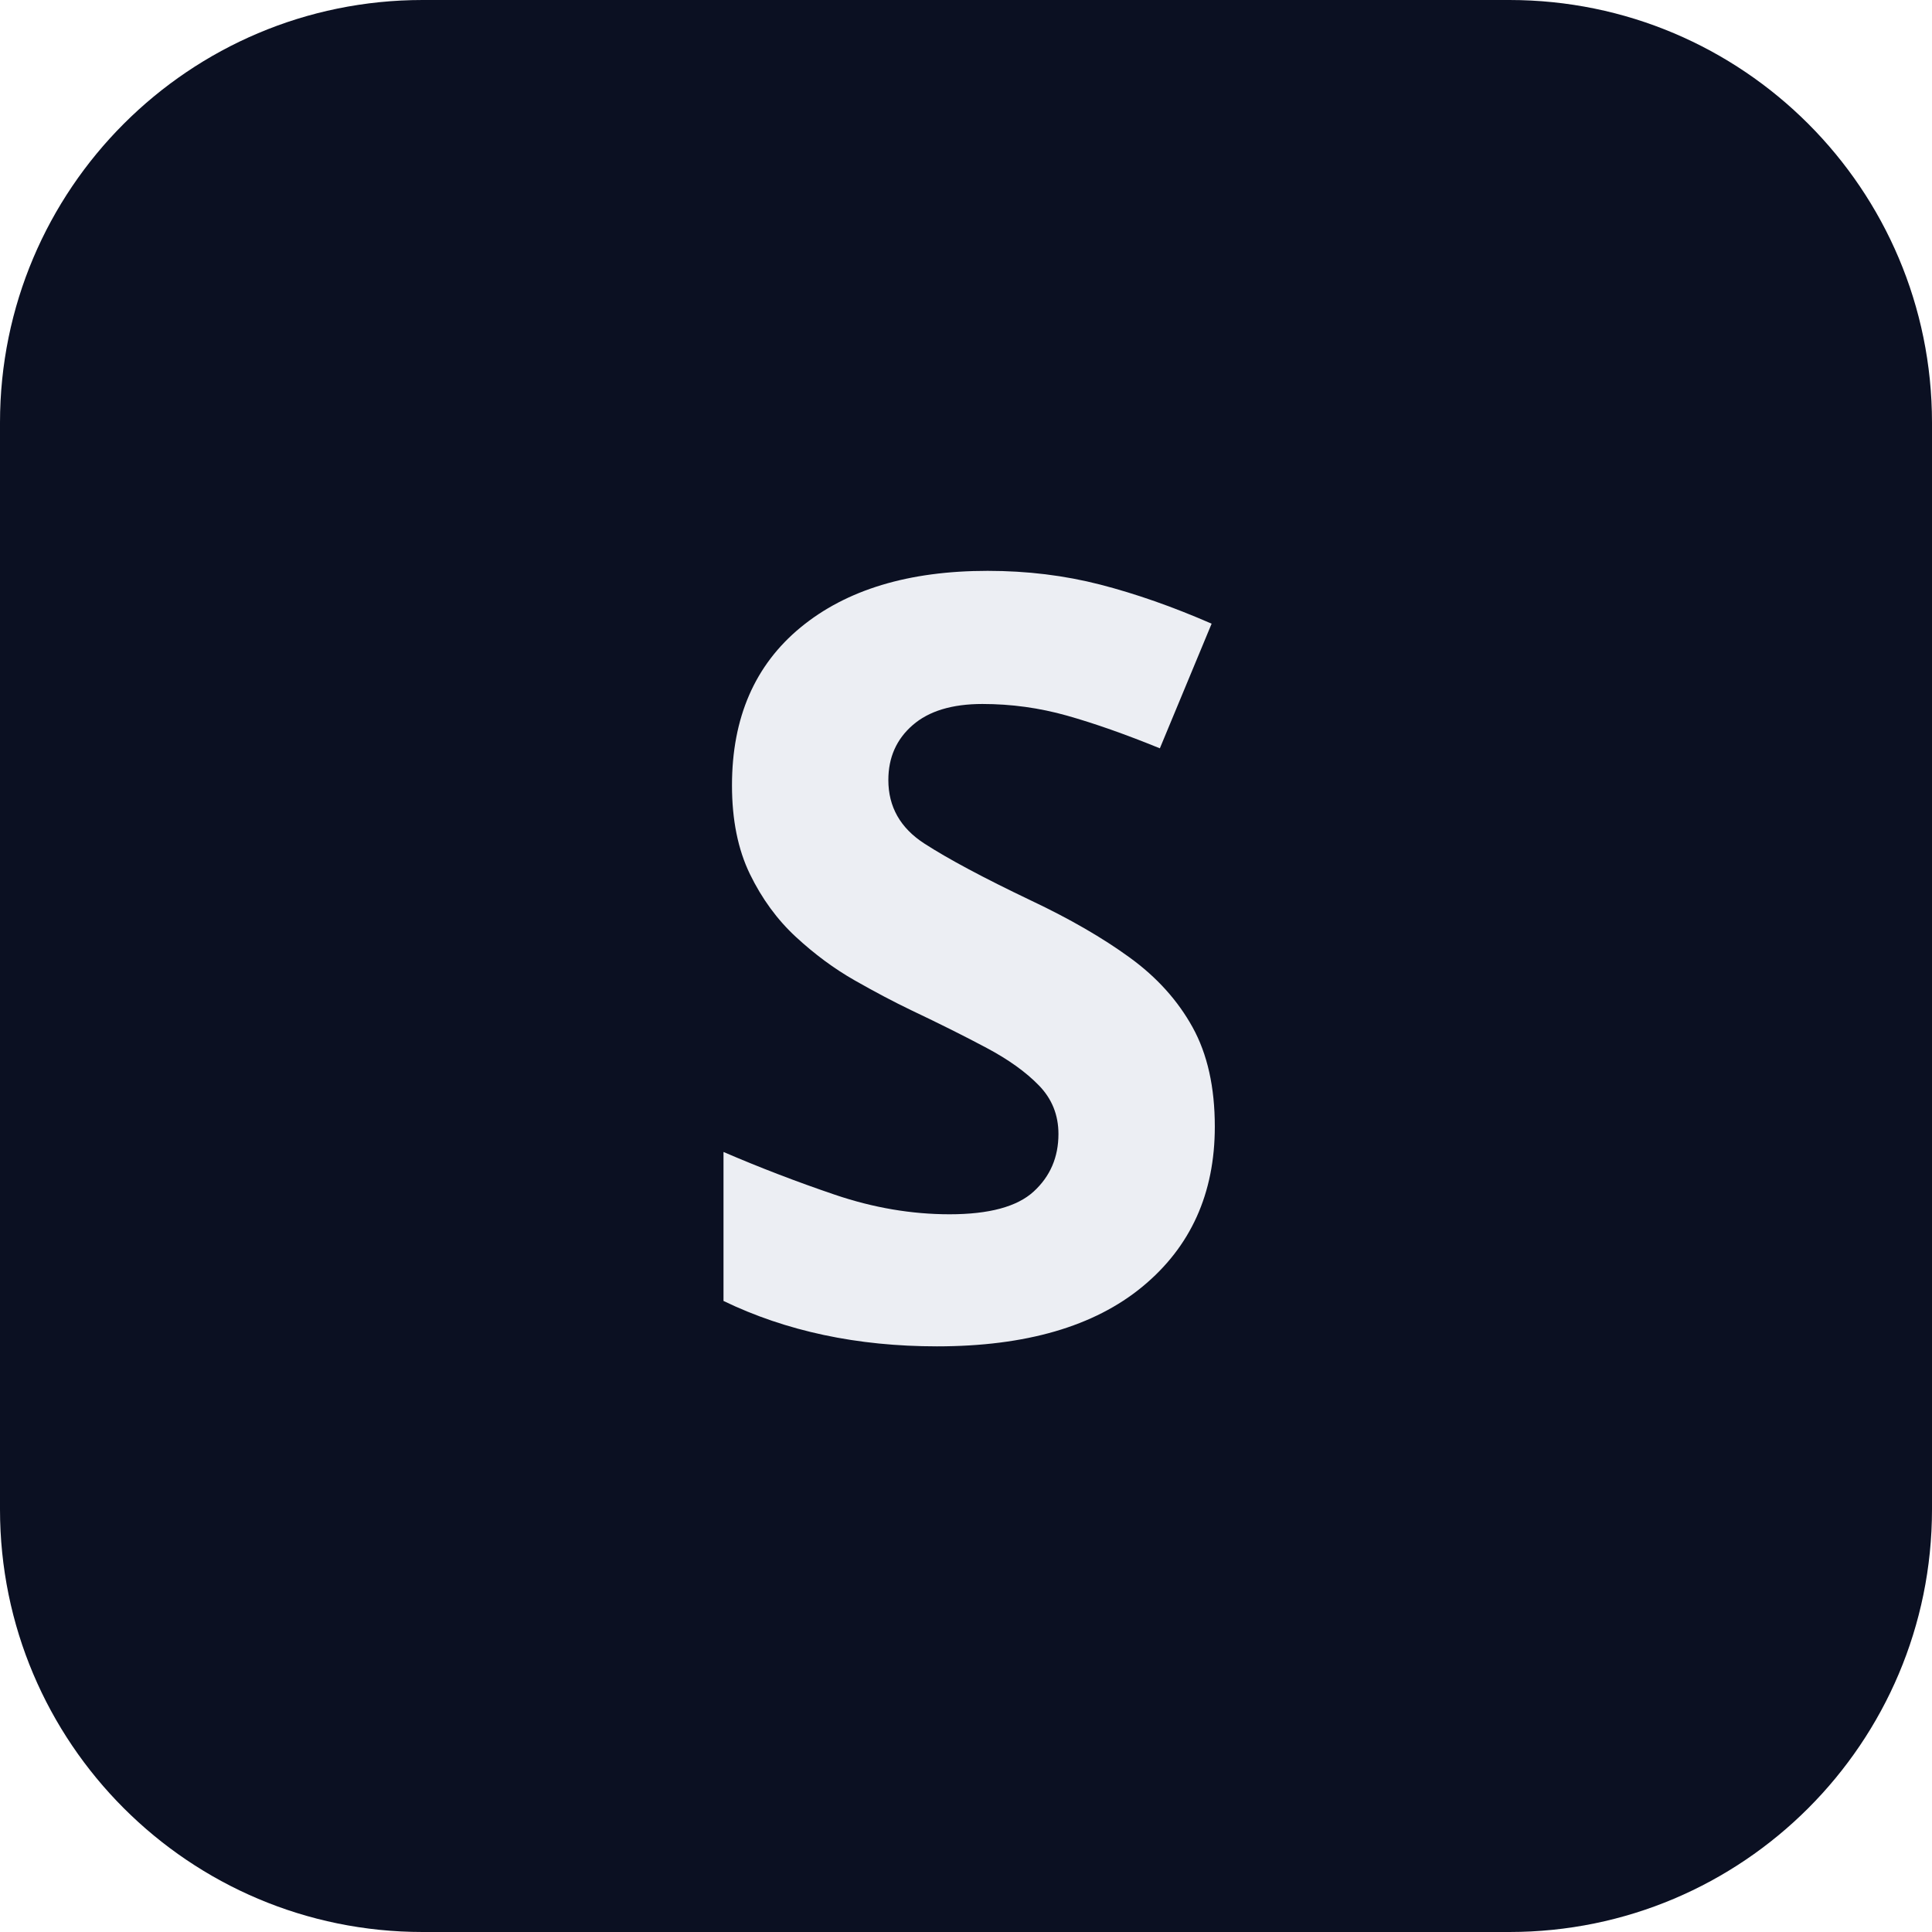
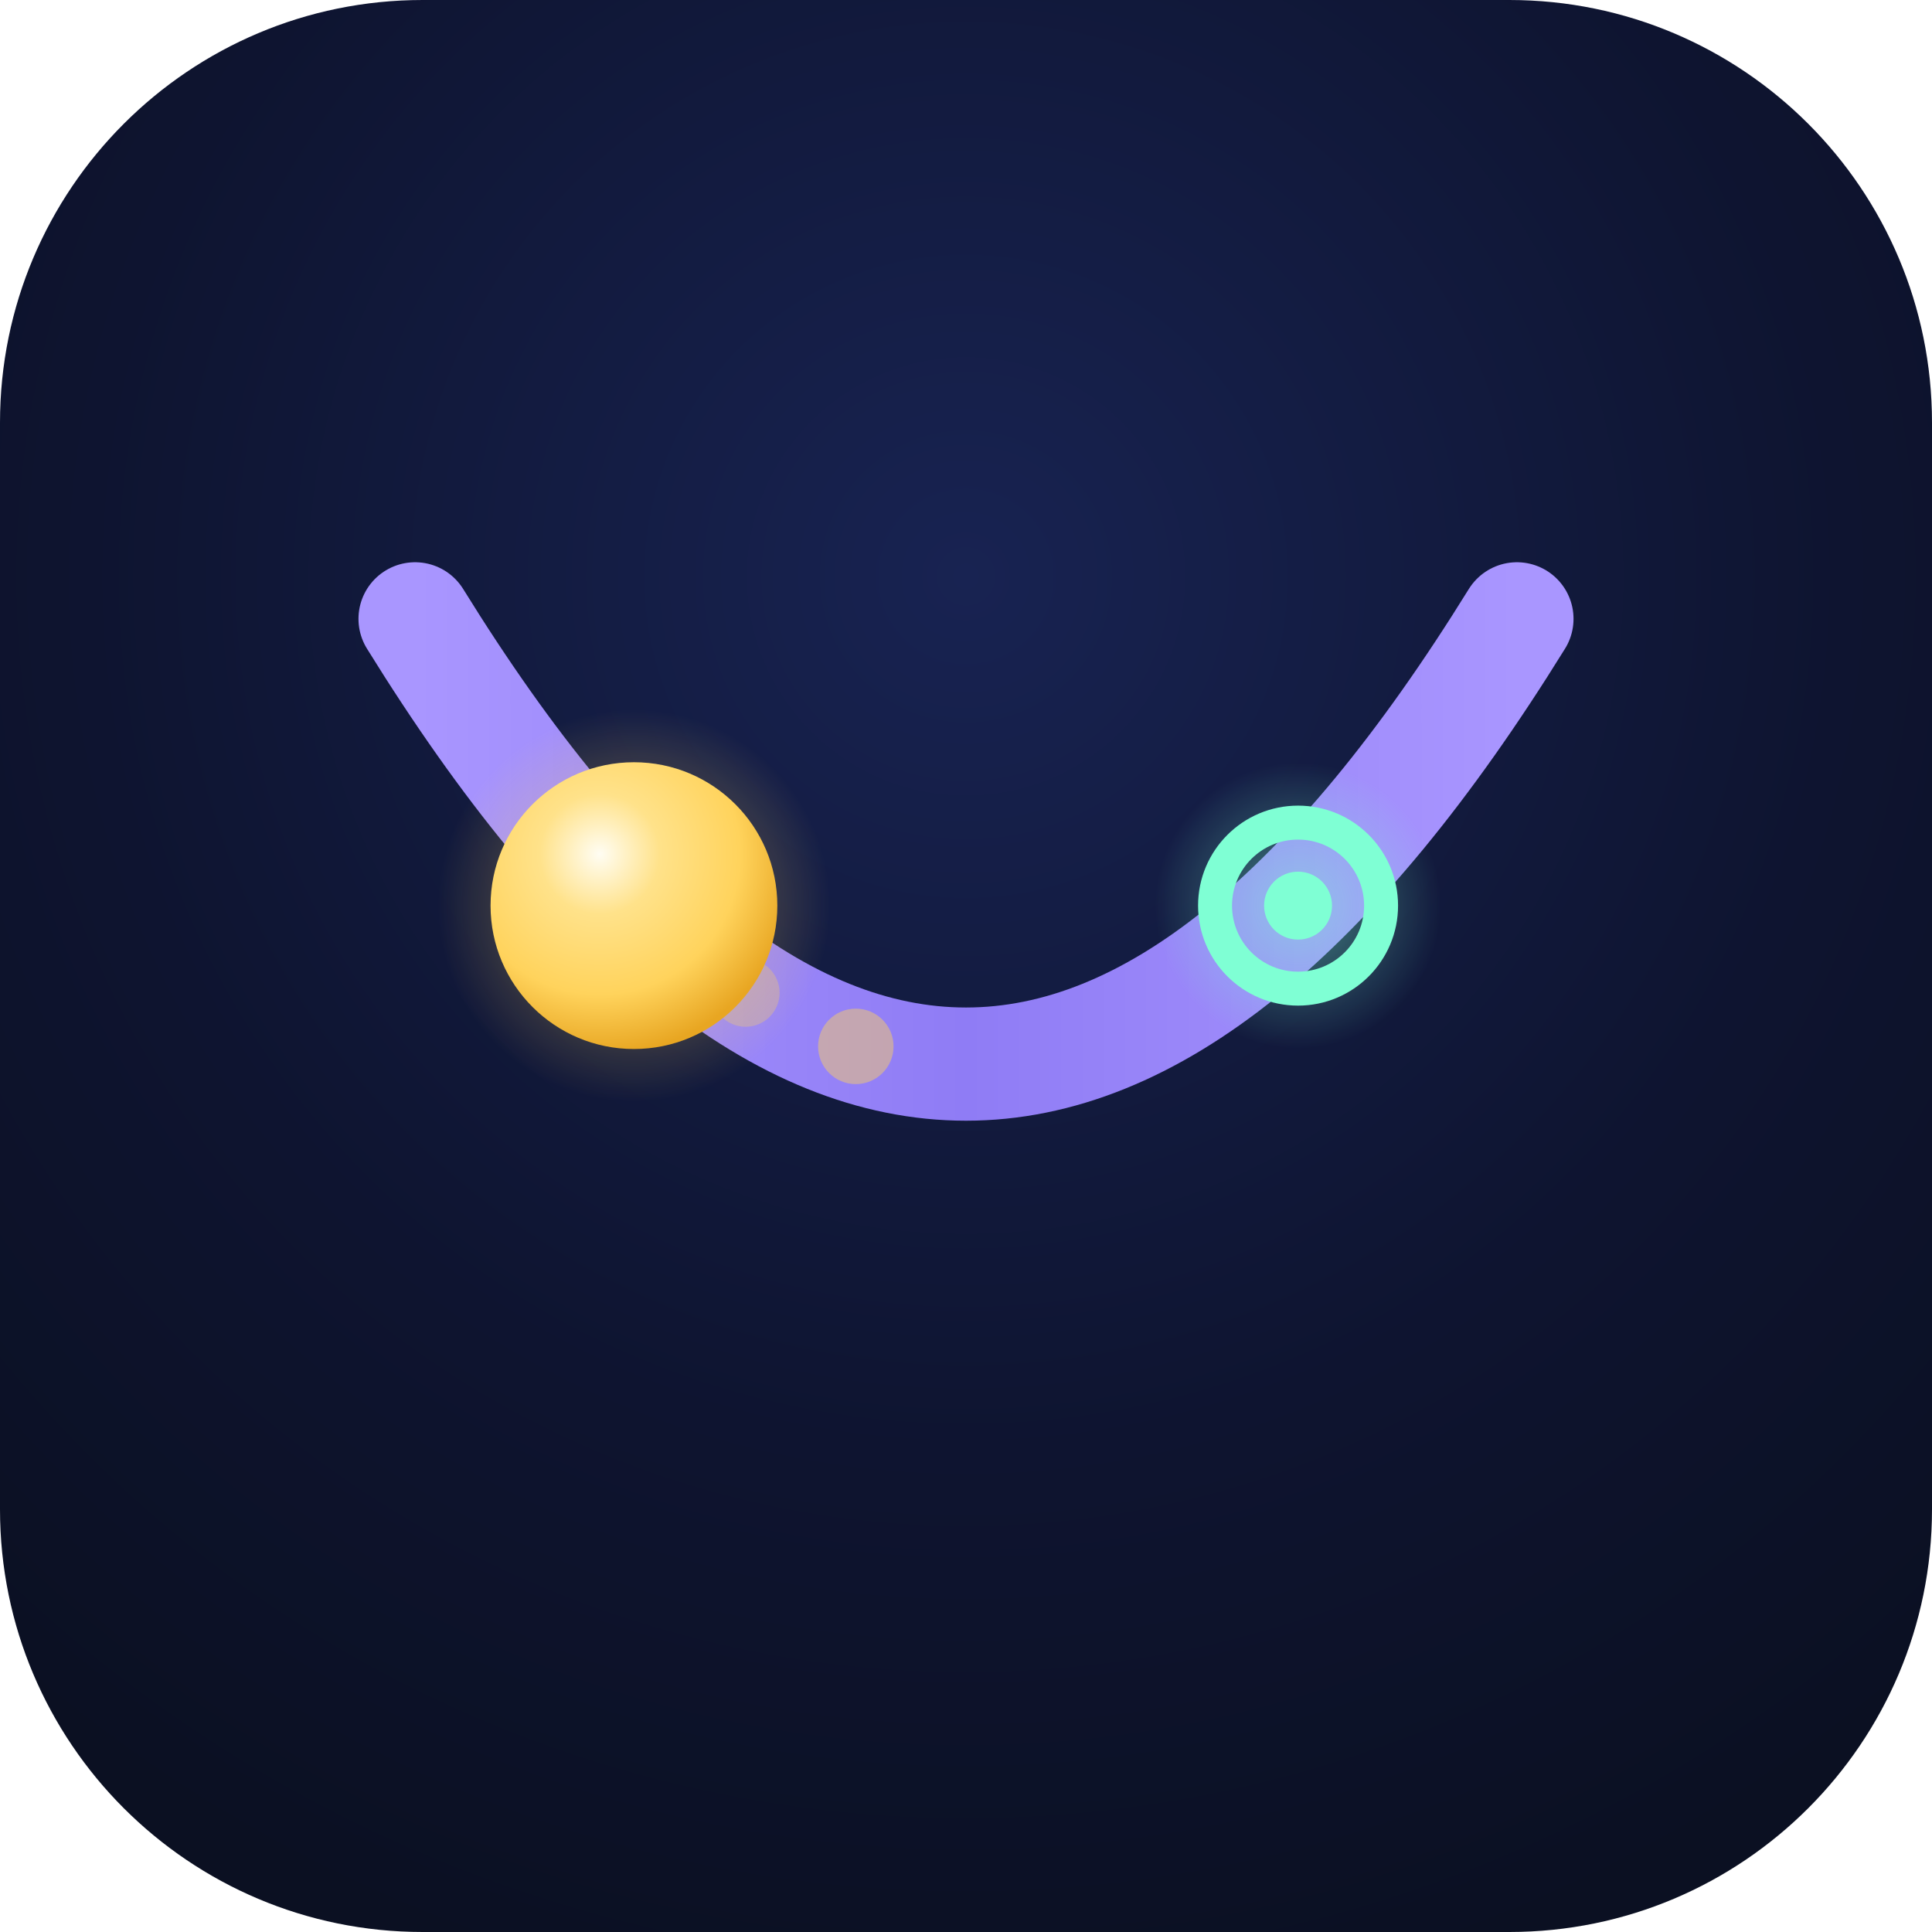
- <svg xmlns="http://www.w3.org/2000/svg" viewBox="0 0 512 512">
-   <rect width="512" height="512" rx="112" fill="#0b1022" />
-   <text x="256" y="256" dy=".35em" text-anchor="middle" font-family="system-ui,sans-serif" font-weight="700" font-size="280" fill="#eceef3">S</text>
+ <svg xmlns="http://www.w3.org/2000/svg" viewBox="0 0 512 512" width="512" height="512">
+   <defs>
+     <radialGradient id="bgGlow" cx="50%" cy="30%" r="75%">
+       <stop offset="0%" stop-color="#182352" />
+       <stop offset="60%" stop-color="#0e1430" />
+       <stop offset="100%" stop-color="#0b1022" />
+     </radialGradient>
+     <linearGradient id="curve" x1="110" y1="164" x2="402" y2="164" gradientUnits="userSpaceOnUse">
+       <stop offset="0%" stop-color="#a996ff" />
+       <stop offset="50%" stop-color="#8f7cf5" />
+       <stop offset="100%" stop-color="#a996ff" />
+     </linearGradient>
+     <radialGradient id="ball" cx="38%" cy="32%" r="70%">
+       <stop offset="0%" stop-color="#fffdf3" />
+       <stop offset="30%" stop-color="#ffe28a" />
+       <stop offset="70%" stop-color="#ffd35c" />
+       <stop offset="100%" stop-color="#e8a622" />
+     </radialGradient>
+     <radialGradient id="ballGlow" cx="50%" cy="50%" r="50%">
+       <stop offset="0%" stop-color="#ffd35c" stop-opacity="0.5" />
+       <stop offset="100%" stop-color="#ffd35c" stop-opacity="0" />
+     </radialGradient>
+     <radialGradient id="goalGlow" cx="50%" cy="50%" r="50%">
+       <stop offset="0%" stop-color="#7fffd4" stop-opacity="0.45" />
+       <stop offset="100%" stop-color="#7fffd4" stop-opacity="0" />
+     </radialGradient>
+   </defs>
+   <rect width="512" height="512" rx="112" fill="url(#bgGlow)" />
+   <path d="M110,164 Q256,400 402,164" fill="none" stroke="url(#curve)" stroke-width="30" stroke-linecap="round" />
+   <circle cx="197.6" cy="263.1" r="9" fill="#ffd35c" opacity="0.3" />
+   <circle cx="226.8" cy="277.3" r="10" fill="#ffd35c" opacity="0.45" />
+   <circle cx="344" cy="240" r="38" fill="url(#goalGlow)" />
+   <circle cx="344" cy="240" r="22" fill="none" stroke="#7fffd4" stroke-width="9" />
+   <circle cx="344" cy="240" r="9" fill="#7fffd4" />
+   <circle cx="168" cy="240" r="52" fill="url(#ballGlow)" />
+   <circle cx="168" cy="240" r="38" fill="url(#ball)" />
</svg>
